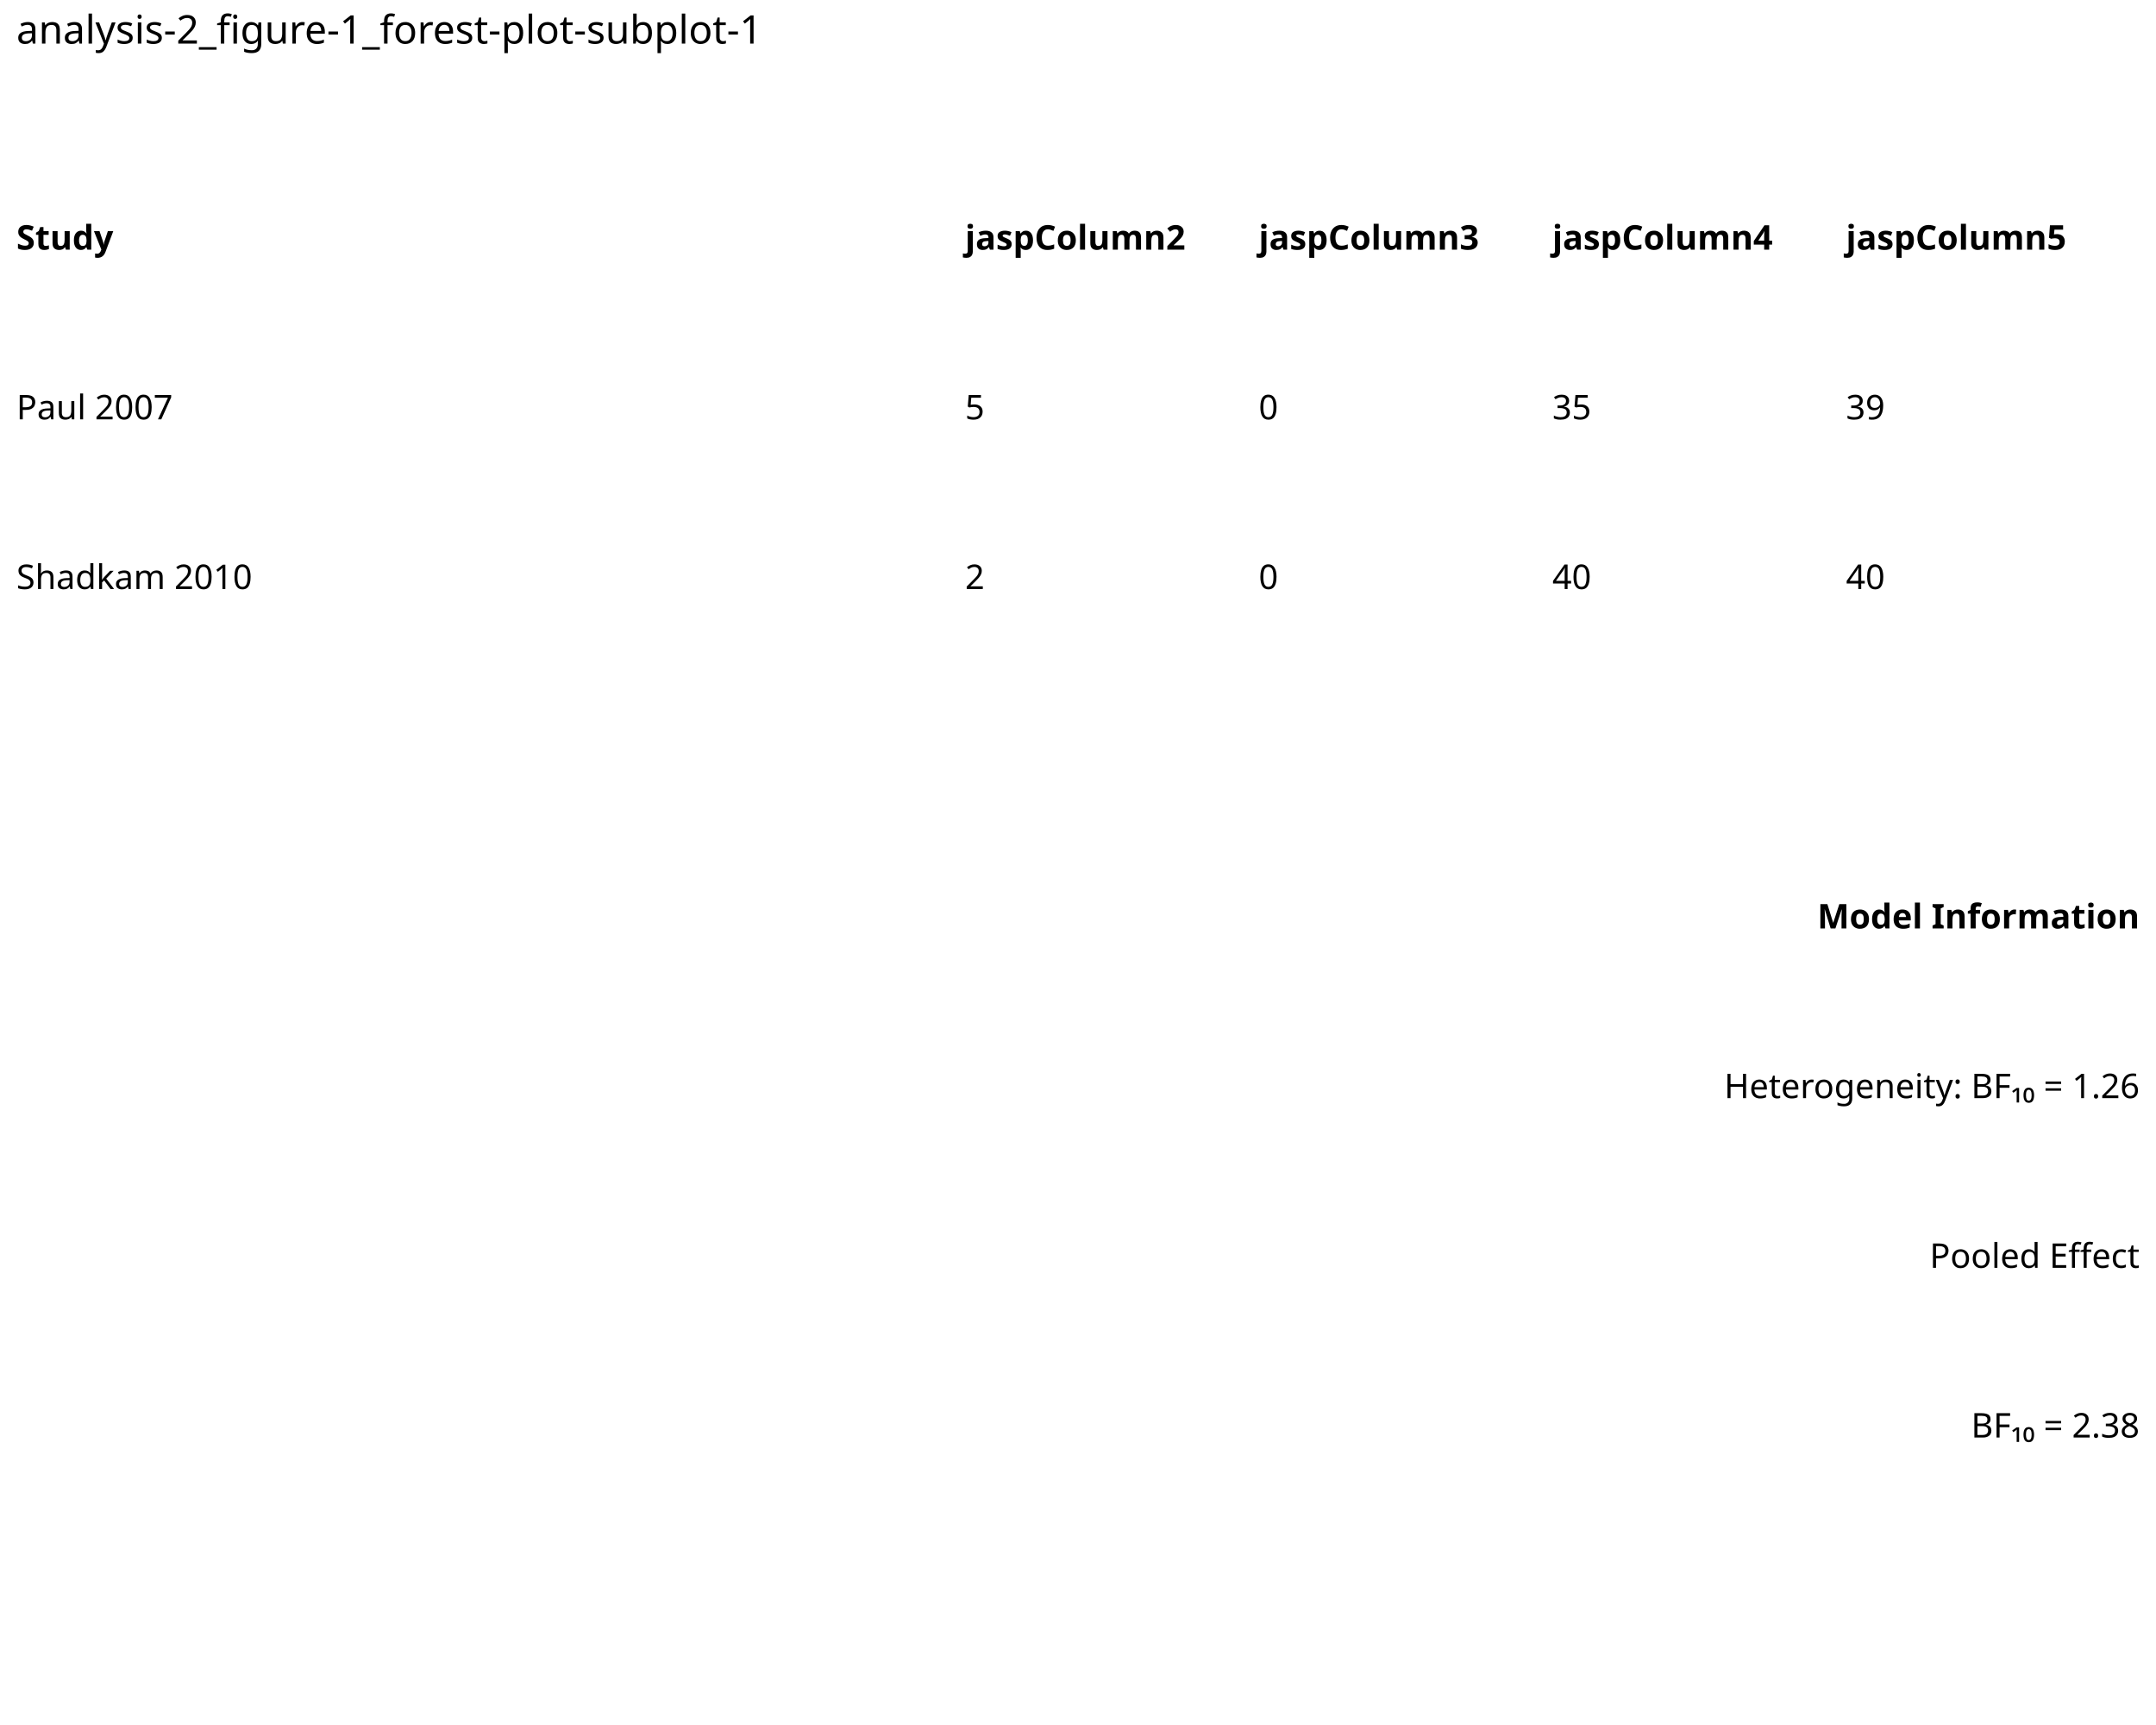
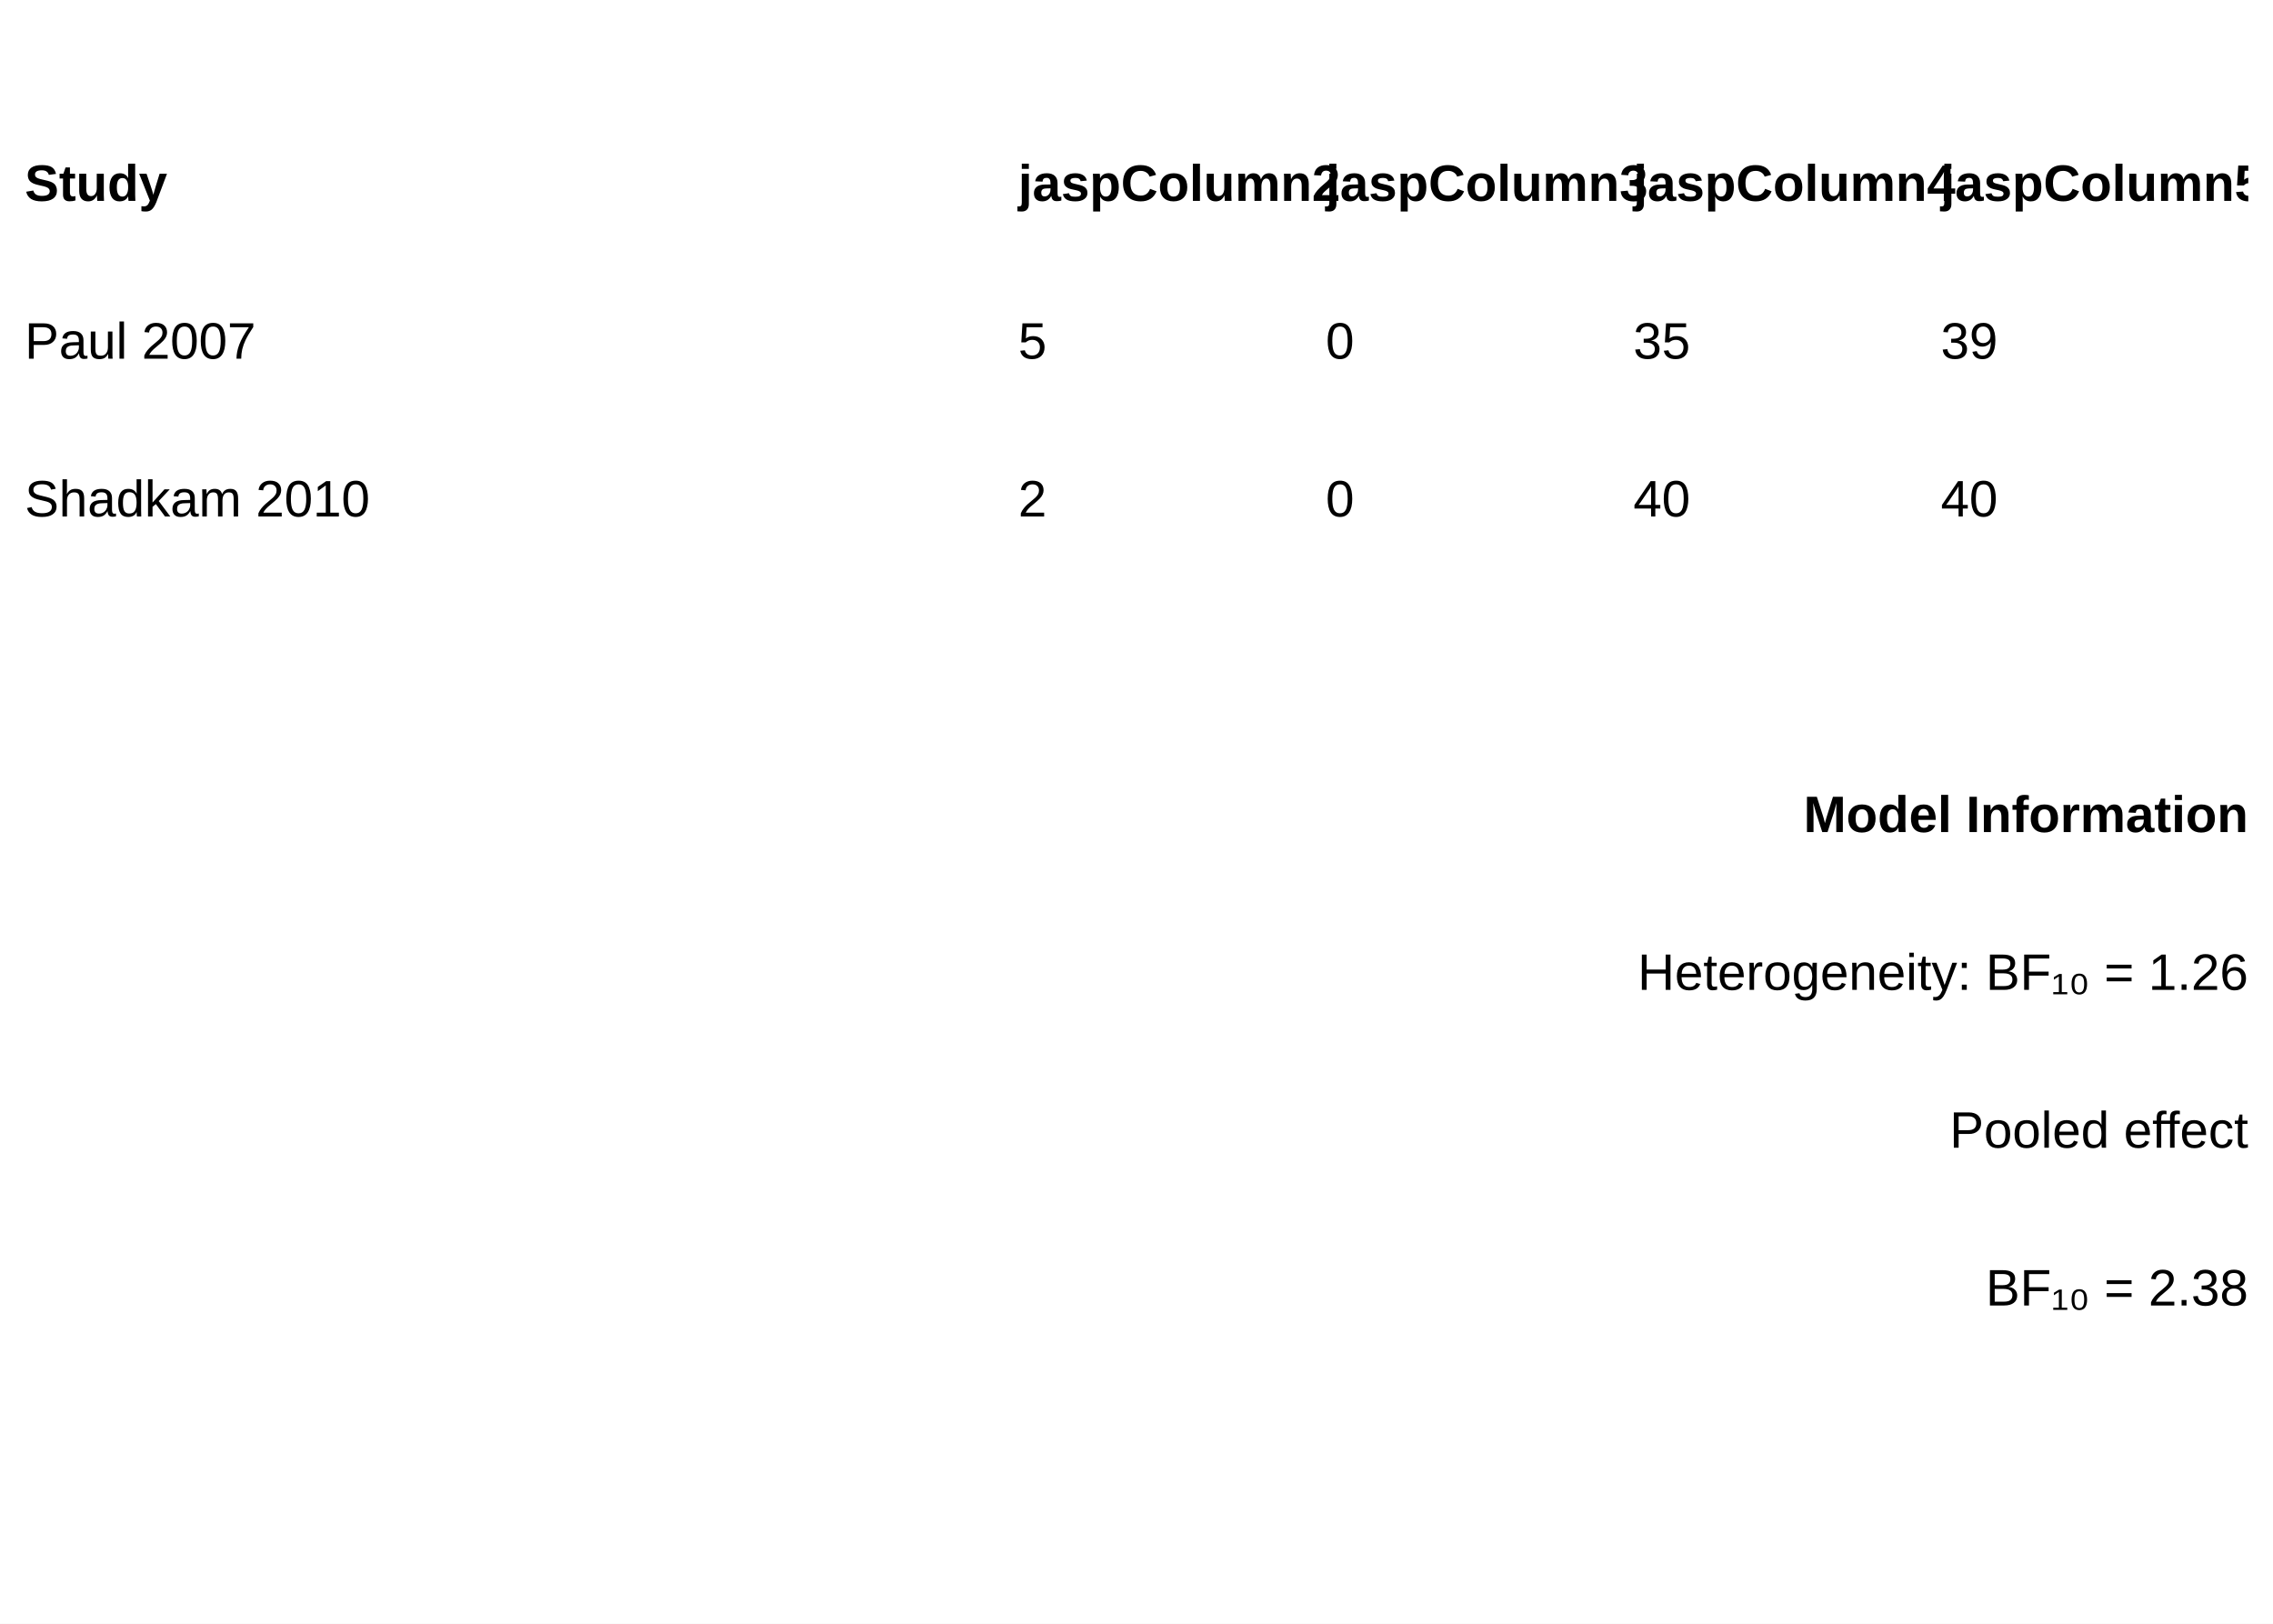
- <svg xmlns="http://www.w3.org/2000/svg" class="svglite" data-engine-version="2.0" width="720.00pt" height="576.00pt" viewBox="0 0 720.00 576.00">
-   <defs>
-     <style type="text/css">
+ <svg xmlns="http://www.w3.org/2000/svg" width="504.00pt" height="360.00pt" viewBox="0 0 504.00 360.00">
+   <g class="svglite">
+     <defs>
+       <style type="text/css">
    .svglite line, .svglite polyline, .svglite polygon, .svglite path, .svglite rect, .svglite circle {
      fill: none;
      stroke: #000000;
      stroke-linecap: round;
      stroke-linejoin: round;
      stroke-miterlimit: 10.00;
    }
+     .svglite text {
+       white-space: pre;
+     }
+     .svglite g.glyphgroup path {
+       fill: inherit;
+       stroke: none;
+     }
  </style>
-   </defs>
-   <rect width="100%" height="100%" style="stroke: none; fill: #FFFFFF;" />
-   <defs>
-     <clipPath id="cpMC4wMHw3MjAuMDB8MC4wMHw1NzYuMDA=">
-       <rect x="0.00" y="0.00" width="720.00" height="576.00" />
-     </clipPath>
-   </defs>
-   <g clip-path="url(#cpMC4wMHw3MjAuMDB8MC4wMHw1NzYuMDA=)">
+     </defs>
+     <rect width="100%" height="100%" style="stroke: none; fill: #FFFFFF;" />
+     <defs>
+       <clipPath id="cpMC4wMHw1MDQuMDB8MC4wMHwzNjAuMDA=">
+         <rect x="0.00" y="0.00" width="504.00" height="360.00" />
+       </clipPath>
+     </defs>
+     <g clip-path="url(#cpMC4wMHw1MDQuMDB8MC4wMHwzNjAuMDA=)">
</g>
-   <defs>
-     <clipPath id="cpNS40OHw3MTQuNTJ8MjIuNzh8NTQ0LjA5">
-       <rect x="5.48" y="22.78" width="709.04" height="521.31" />
-     </clipPath>
-   </defs>
-   <g clip-path="url(#cpNS40OHw3MTQuNTJ8MjIuNzh8NTQ0LjA5)">
-     <text x="5.48" y="83.36" style="font-size: 11.38px; font-weight: bold; font-family: sans;" textLength="29.11px" lengthAdjust="spacingAndGlyphs">Study</text>
-     <text x="322.29" y="83.36" style="font-size: 11.38px; font-weight: bold; font-family: sans;" textLength="66.44px" lengthAdjust="spacingAndGlyphs">jaspColumn2</text>
-     <text x="420.34" y="83.36" style="font-size: 11.38px; font-weight: bold; font-family: sans;" textLength="66.44px" lengthAdjust="spacingAndGlyphs">jaspColumn3</text>
-     <text x="518.40" y="83.36" style="font-size: 11.38px; font-weight: bold; font-family: sans;" textLength="66.44px" lengthAdjust="spacingAndGlyphs">jaspColumn4</text>
-     <text x="616.46" y="83.36" style="font-size: 11.38px; font-weight: bold; font-family: sans;" textLength="66.44px" lengthAdjust="spacingAndGlyphs">jaspColumn5</text>
-     <text x="5.48" y="140.03" style="font-size: 11.38px; font-family: sans;" textLength="51.26px" lengthAdjust="spacingAndGlyphs">Paul 2007</text>
-     <text x="5.48" y="196.69" style="font-size: 11.38px; font-family: sans;" textLength="76.58px" lengthAdjust="spacingAndGlyphs">Shadkam 2010</text>
-     <text x="322.29" y="140.03" style="font-size: 11.38px; font-family: sans;" textLength="6.33px" lengthAdjust="spacingAndGlyphs">5</text>
-     <text x="322.29" y="196.69" style="font-size: 11.38px; font-family: sans;" textLength="6.33px" lengthAdjust="spacingAndGlyphs">2</text>
-     <text x="420.34" y="140.03" style="font-size: 11.38px; font-family: sans;" textLength="6.33px" lengthAdjust="spacingAndGlyphs">0</text>
-     <text x="420.34" y="196.69" style="font-size: 11.38px; font-family: sans;" textLength="6.33px" lengthAdjust="spacingAndGlyphs">0</text>
-     <text x="518.40" y="140.03" style="font-size: 11.38px; font-family: sans;" textLength="12.66px" lengthAdjust="spacingAndGlyphs">35</text>
-     <text x="518.40" y="196.69" style="font-size: 11.38px; font-family: sans;" textLength="12.66px" lengthAdjust="spacingAndGlyphs">40</text>
-     <text x="616.46" y="140.03" style="font-size: 11.38px; font-family: sans;" textLength="12.66px" lengthAdjust="spacingAndGlyphs">39</text>
-     <text x="616.46" y="196.69" style="font-size: 11.38px; font-family: sans;" textLength="12.66px" lengthAdjust="spacingAndGlyphs">40</text>
-     <text x="714.52" y="310.02" text-anchor="end" style="font-size: 11.38px; font-weight: bold; font-family: sans;" textLength="91.10px" lengthAdjust="spacingAndGlyphs">Model Information</text>
-     <text x="714.52" y="366.68" text-anchor="end" style="font-size: 11.38px; font-family: sans;" textLength="143.93px" lengthAdjust="spacingAndGlyphs">Heterogeneity: BF₁₀ = 1.26</text>
-     <text x="714.52" y="423.35" text-anchor="end" style="font-size: 11.38px; font-family: sans;" textLength="67.71px" lengthAdjust="spacingAndGlyphs">Pooled Effect</text>
-     <text x="714.52" y="480.01" text-anchor="end" style="font-size: 11.38px; font-family: sans;" textLength="66.74px" lengthAdjust="spacingAndGlyphs">BF₁₀ = 2.38</text>
-   </g>
-   <g clip-path="url(#cpMC4wMHw3MjAuMDB8MC4wMHw1NzYuMDA=)">
-     <text x="5.48" y="554.54" text-anchor="middle" style="font-size: 12.00px; fill: none; font-family: sans;" textLength="23.36px" lengthAdjust="spacingAndGlyphs">0.00</text>
-     <text x="182.74" y="554.54" text-anchor="middle" style="font-size: 12.00px; fill: none; font-family: sans;" textLength="23.36px" lengthAdjust="spacingAndGlyphs">0.25</text>
-     <text x="360.00" y="554.54" text-anchor="middle" style="font-size: 12.00px; fill: none; font-family: sans;" textLength="23.36px" lengthAdjust="spacingAndGlyphs">0.50</text>
-     <text x="537.26" y="554.54" text-anchor="middle" style="font-size: 12.00px; fill: none; font-family: sans;" textLength="23.36px" lengthAdjust="spacingAndGlyphs">0.75</text>
-     <text x="714.52" y="554.54" text-anchor="middle" style="font-size: 12.00px; fill: none; font-family: sans;" textLength="23.36px" lengthAdjust="spacingAndGlyphs">1.00</text>
-     <text x="5.48" y="14.56" style="font-size: 13.20px; font-family: sans;" textLength="236.28px" lengthAdjust="spacingAndGlyphs">analysis-2_figure-1_forest-plot-subplot-1</text>
+     <defs>
+       <clipPath id="cpNS40OHw0OTguNTJ8NS40OHwzMjcuMzY=">
+         <rect x="5.48" y="5.48" width="493.04" height="321.88" />
+       </clipPath>
+     </defs>
+     <g clip-path="url(#cpNS40OHw0OTguNTJ8NS40OHwzMjcuMzY=)">
+       <text x="5.48" y="44.54" style="font-size: 11.38px; font-weight: bold; font-family: &quot;Arial&quot;;" textLength="31.61px" lengthAdjust="spacingAndGlyphs">Study</text>
+       <text x="225.77" y="44.54" style="font-size: 11.38px; font-weight: bold; font-family: &quot;Arial&quot;;" textLength="71.44px" lengthAdjust="spacingAndGlyphs">jaspColumn2</text>
+       <text x="293.96" y="44.54" style="font-size: 11.38px; font-weight: bold; font-family: &quot;Arial&quot;;" textLength="71.44px" lengthAdjust="spacingAndGlyphs">jaspColumn3</text>
+       <text x="362.15" y="44.54" style="font-size: 11.38px; font-weight: bold; font-family: &quot;Arial&quot;;" textLength="71.44px" lengthAdjust="spacingAndGlyphs">jaspColumn4</text>
+       <text x="430.33" y="44.54" style="font-size: 11.38px; font-weight: bold; font-family: &quot;Arial&quot;;" textLength="71.44px" lengthAdjust="spacingAndGlyphs">jaspColumn5</text>
+       <text x="5.48" y="79.52" style="font-size: 11.38px; font-family: &quot;Arial&quot;;" textLength="51.25px" lengthAdjust="spacingAndGlyphs">Paul 2007</text>
+       <text x="5.48" y="114.51" style="font-size: 11.38px; font-family: &quot;Arial&quot;;" textLength="76.53px" lengthAdjust="spacingAndGlyphs">Shadkam 2010</text>
+       <text x="225.77" y="79.52" style="font-size: 11.38px; font-family: &quot;Arial&quot;;" textLength="6.33px" lengthAdjust="spacingAndGlyphs">5</text>
+       <text x="225.77" y="114.51" style="font-size: 11.38px; font-family: &quot;Arial&quot;;" textLength="6.33px" lengthAdjust="spacingAndGlyphs">2</text>
+       <text x="293.96" y="79.52" style="font-size: 11.38px; font-family: &quot;Arial&quot;;" textLength="6.33px" lengthAdjust="spacingAndGlyphs">0</text>
+       <text x="293.96" y="114.51" style="font-size: 11.38px; font-family: &quot;Arial&quot;;" textLength="6.33px" lengthAdjust="spacingAndGlyphs">0</text>
+       <text x="362.15" y="79.52" style="font-size: 11.38px; font-family: &quot;Arial&quot;;" textLength="12.66px" lengthAdjust="spacingAndGlyphs">35</text>
+       <text x="362.15" y="114.51" style="font-size: 11.38px; font-family: &quot;Arial&quot;;" textLength="12.66px" lengthAdjust="spacingAndGlyphs">40</text>
+       <text x="430.33" y="79.52" style="font-size: 11.38px; font-family: &quot;Arial&quot;;" textLength="12.66px" lengthAdjust="spacingAndGlyphs">39</text>
+       <text x="430.33" y="114.51" style="font-size: 11.38px; font-family: &quot;Arial&quot;;" textLength="12.66px" lengthAdjust="spacingAndGlyphs">40</text>
+       <text x="498.52" y="184.48" text-anchor="end" style="font-size: 11.38px; font-weight: bold; font-family: &quot;Arial&quot;;" textLength="98.56px" lengthAdjust="spacingAndGlyphs">Model Information</text>
+       <text x="498.52" y="219.47" text-anchor="end" style="font-size: 11.38px; font-family: &quot;Arial&quot;;" textLength="138.00px" lengthAdjust="spacingAndGlyphs">Heterogeneity: BF₁₀ = 1.26</text>
+       <text x="498.52" y="254.46" text-anchor="end" style="font-size: 11.38px; font-family: &quot;Arial&quot;;" textLength="66.20px" lengthAdjust="spacingAndGlyphs">Pooled effect</text>
+       <text x="498.52" y="289.44" text-anchor="end" style="font-size: 11.38px; font-family: &quot;Arial&quot;;" textLength="60.86px" lengthAdjust="spacingAndGlyphs">BF₁₀ = 2.38</text>
+     </g>
+     <g clip-path="url(#cpMC4wMHw1MDQuMDB8MC4wMHwzNjAuMDA=)">
+       <text x="5.48" y="338.14" text-anchor="middle" style="font-size: 12.00px;fill: none; font-family: &quot;Arial&quot;;" textLength="23.34px" lengthAdjust="spacingAndGlyphs">0.00</text>
+       <text x="128.74" y="338.14" text-anchor="middle" style="font-size: 12.00px;fill: none; font-family: &quot;Arial&quot;;" textLength="23.34px" lengthAdjust="spacingAndGlyphs">0.25</text>
+       <text x="252.00" y="338.14" text-anchor="middle" style="font-size: 12.00px;fill: none; font-family: &quot;Arial&quot;;" textLength="23.34px" lengthAdjust="spacingAndGlyphs">0.50</text>
+       <text x="375.26" y="338.14" text-anchor="middle" style="font-size: 12.00px;fill: none; font-family: &quot;Arial&quot;;" textLength="23.34px" lengthAdjust="spacingAndGlyphs">0.75</text>
+       <text x="498.52" y="338.14" text-anchor="middle" style="font-size: 12.00px;fill: none; font-family: &quot;Arial&quot;;" textLength="23.34px" lengthAdjust="spacingAndGlyphs">1.00</text>
+     </g>
  </g>
</svg>
